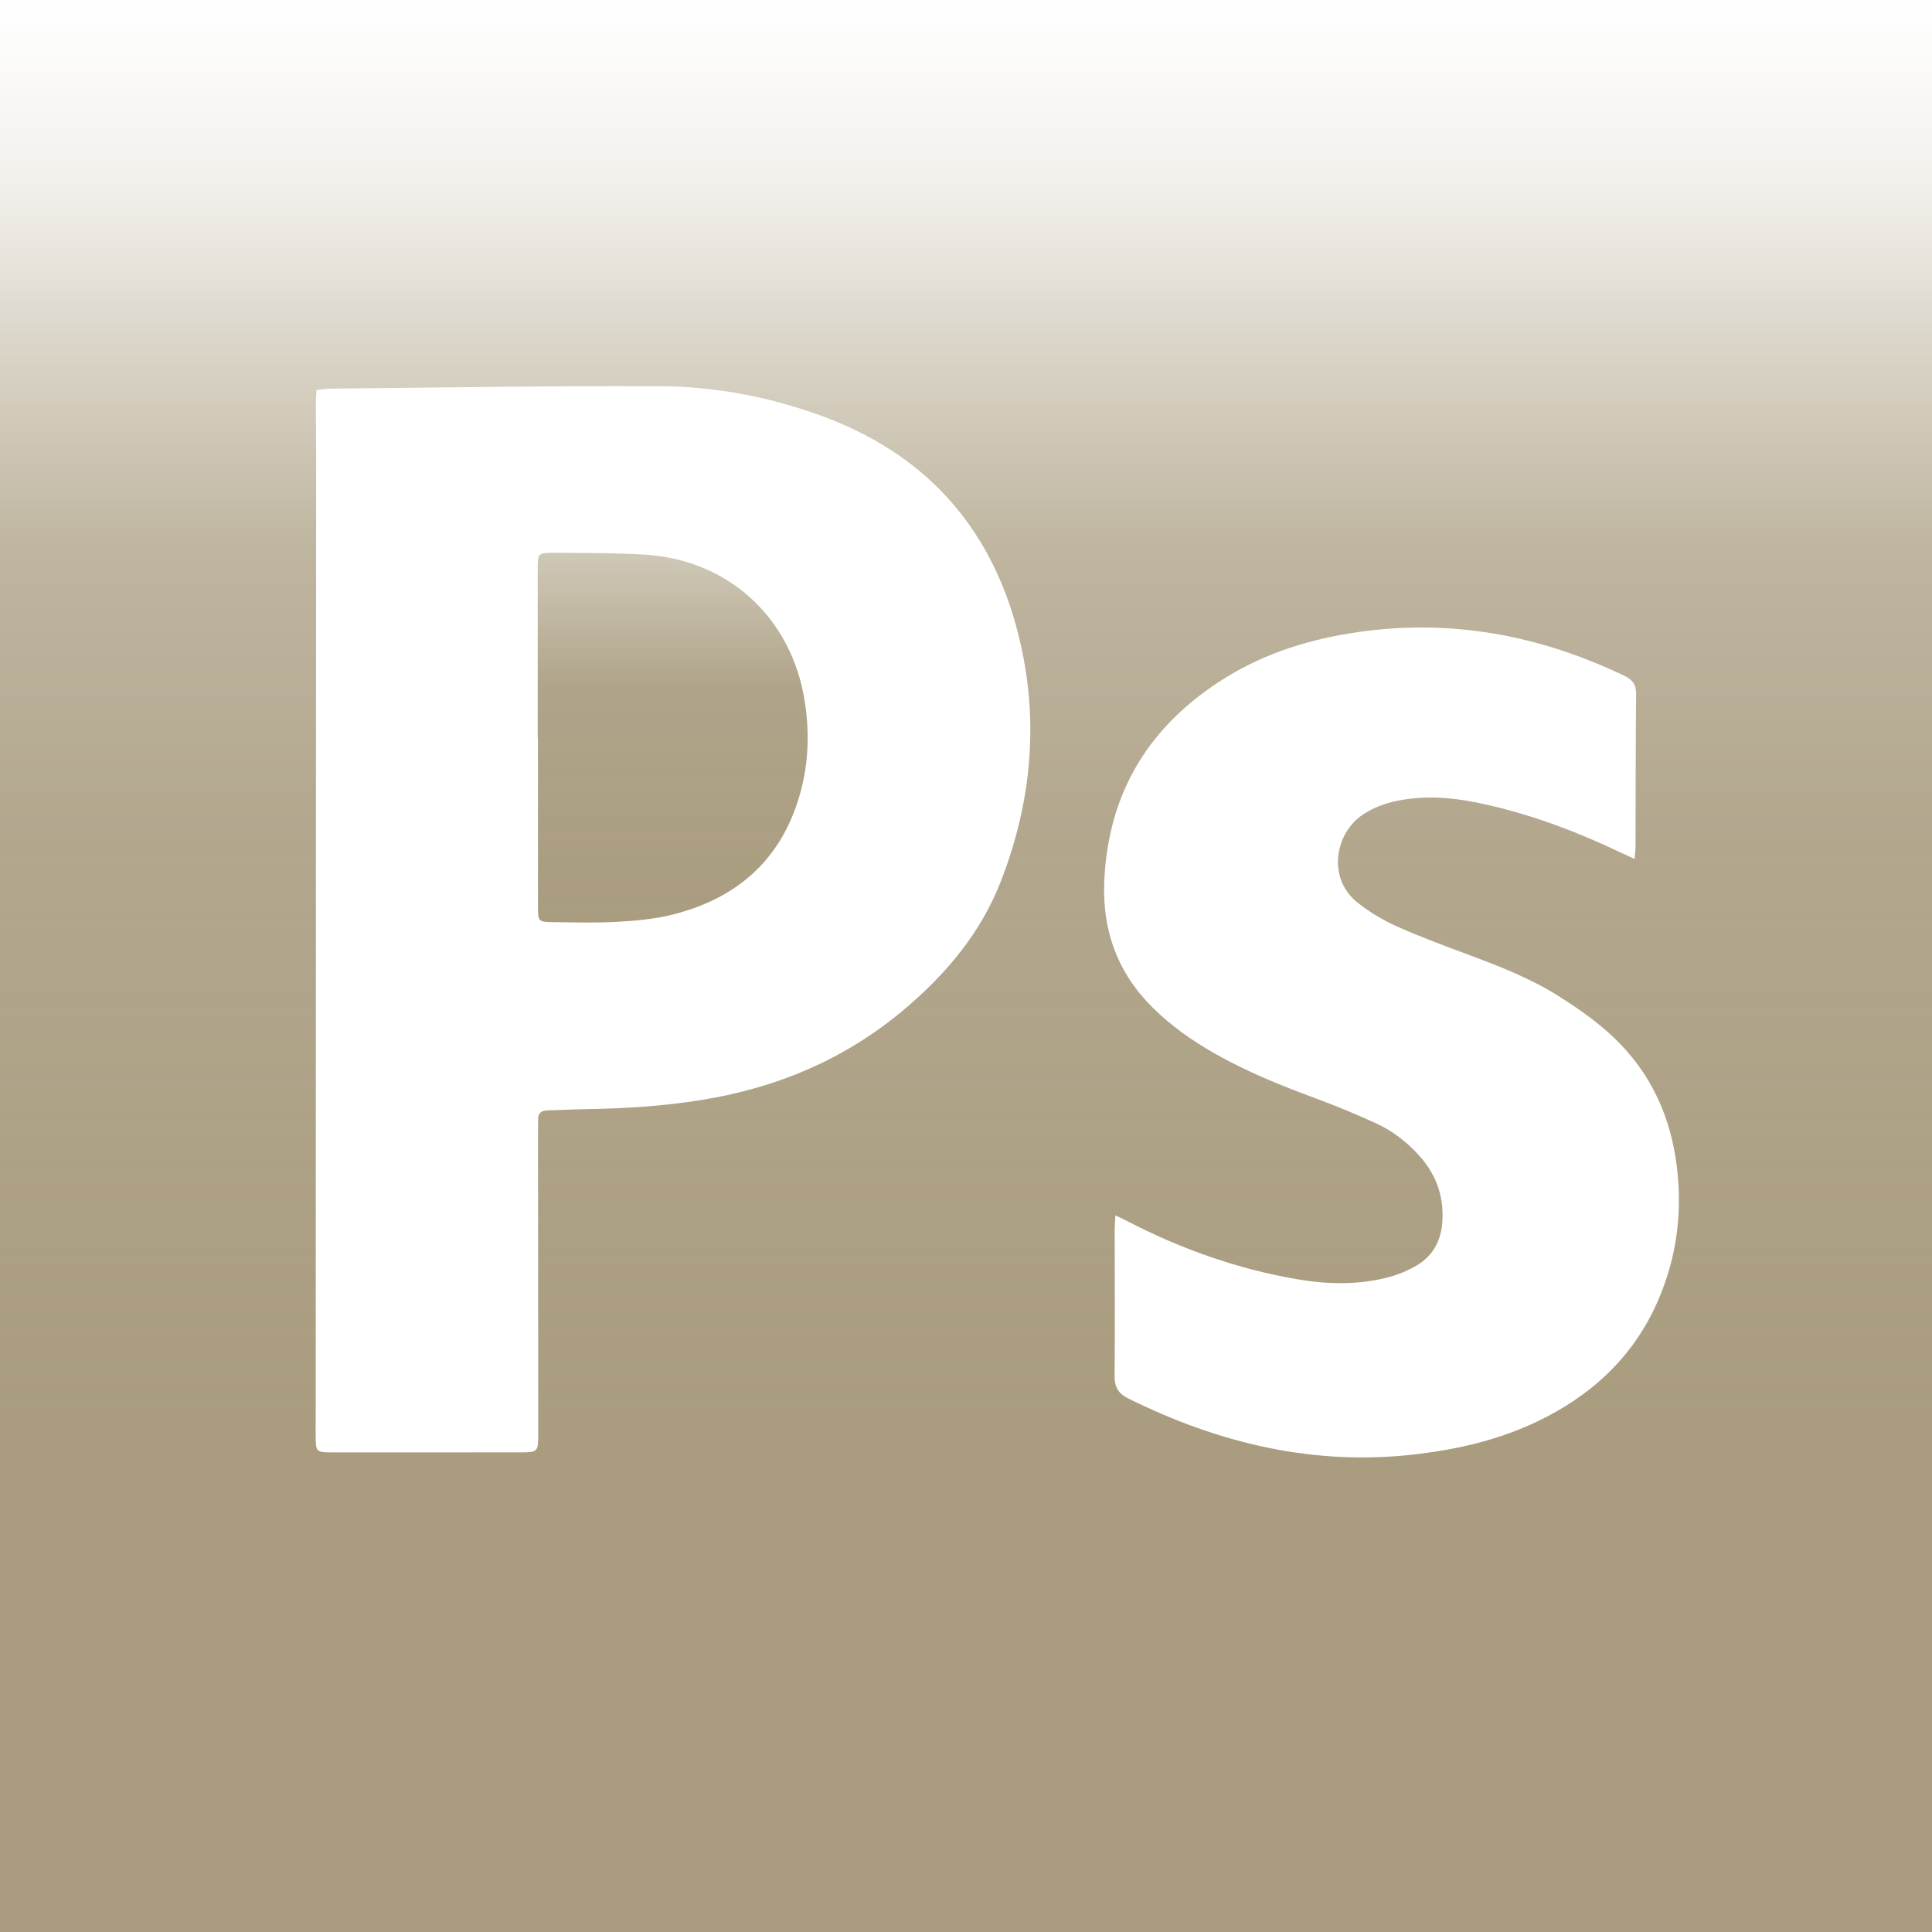
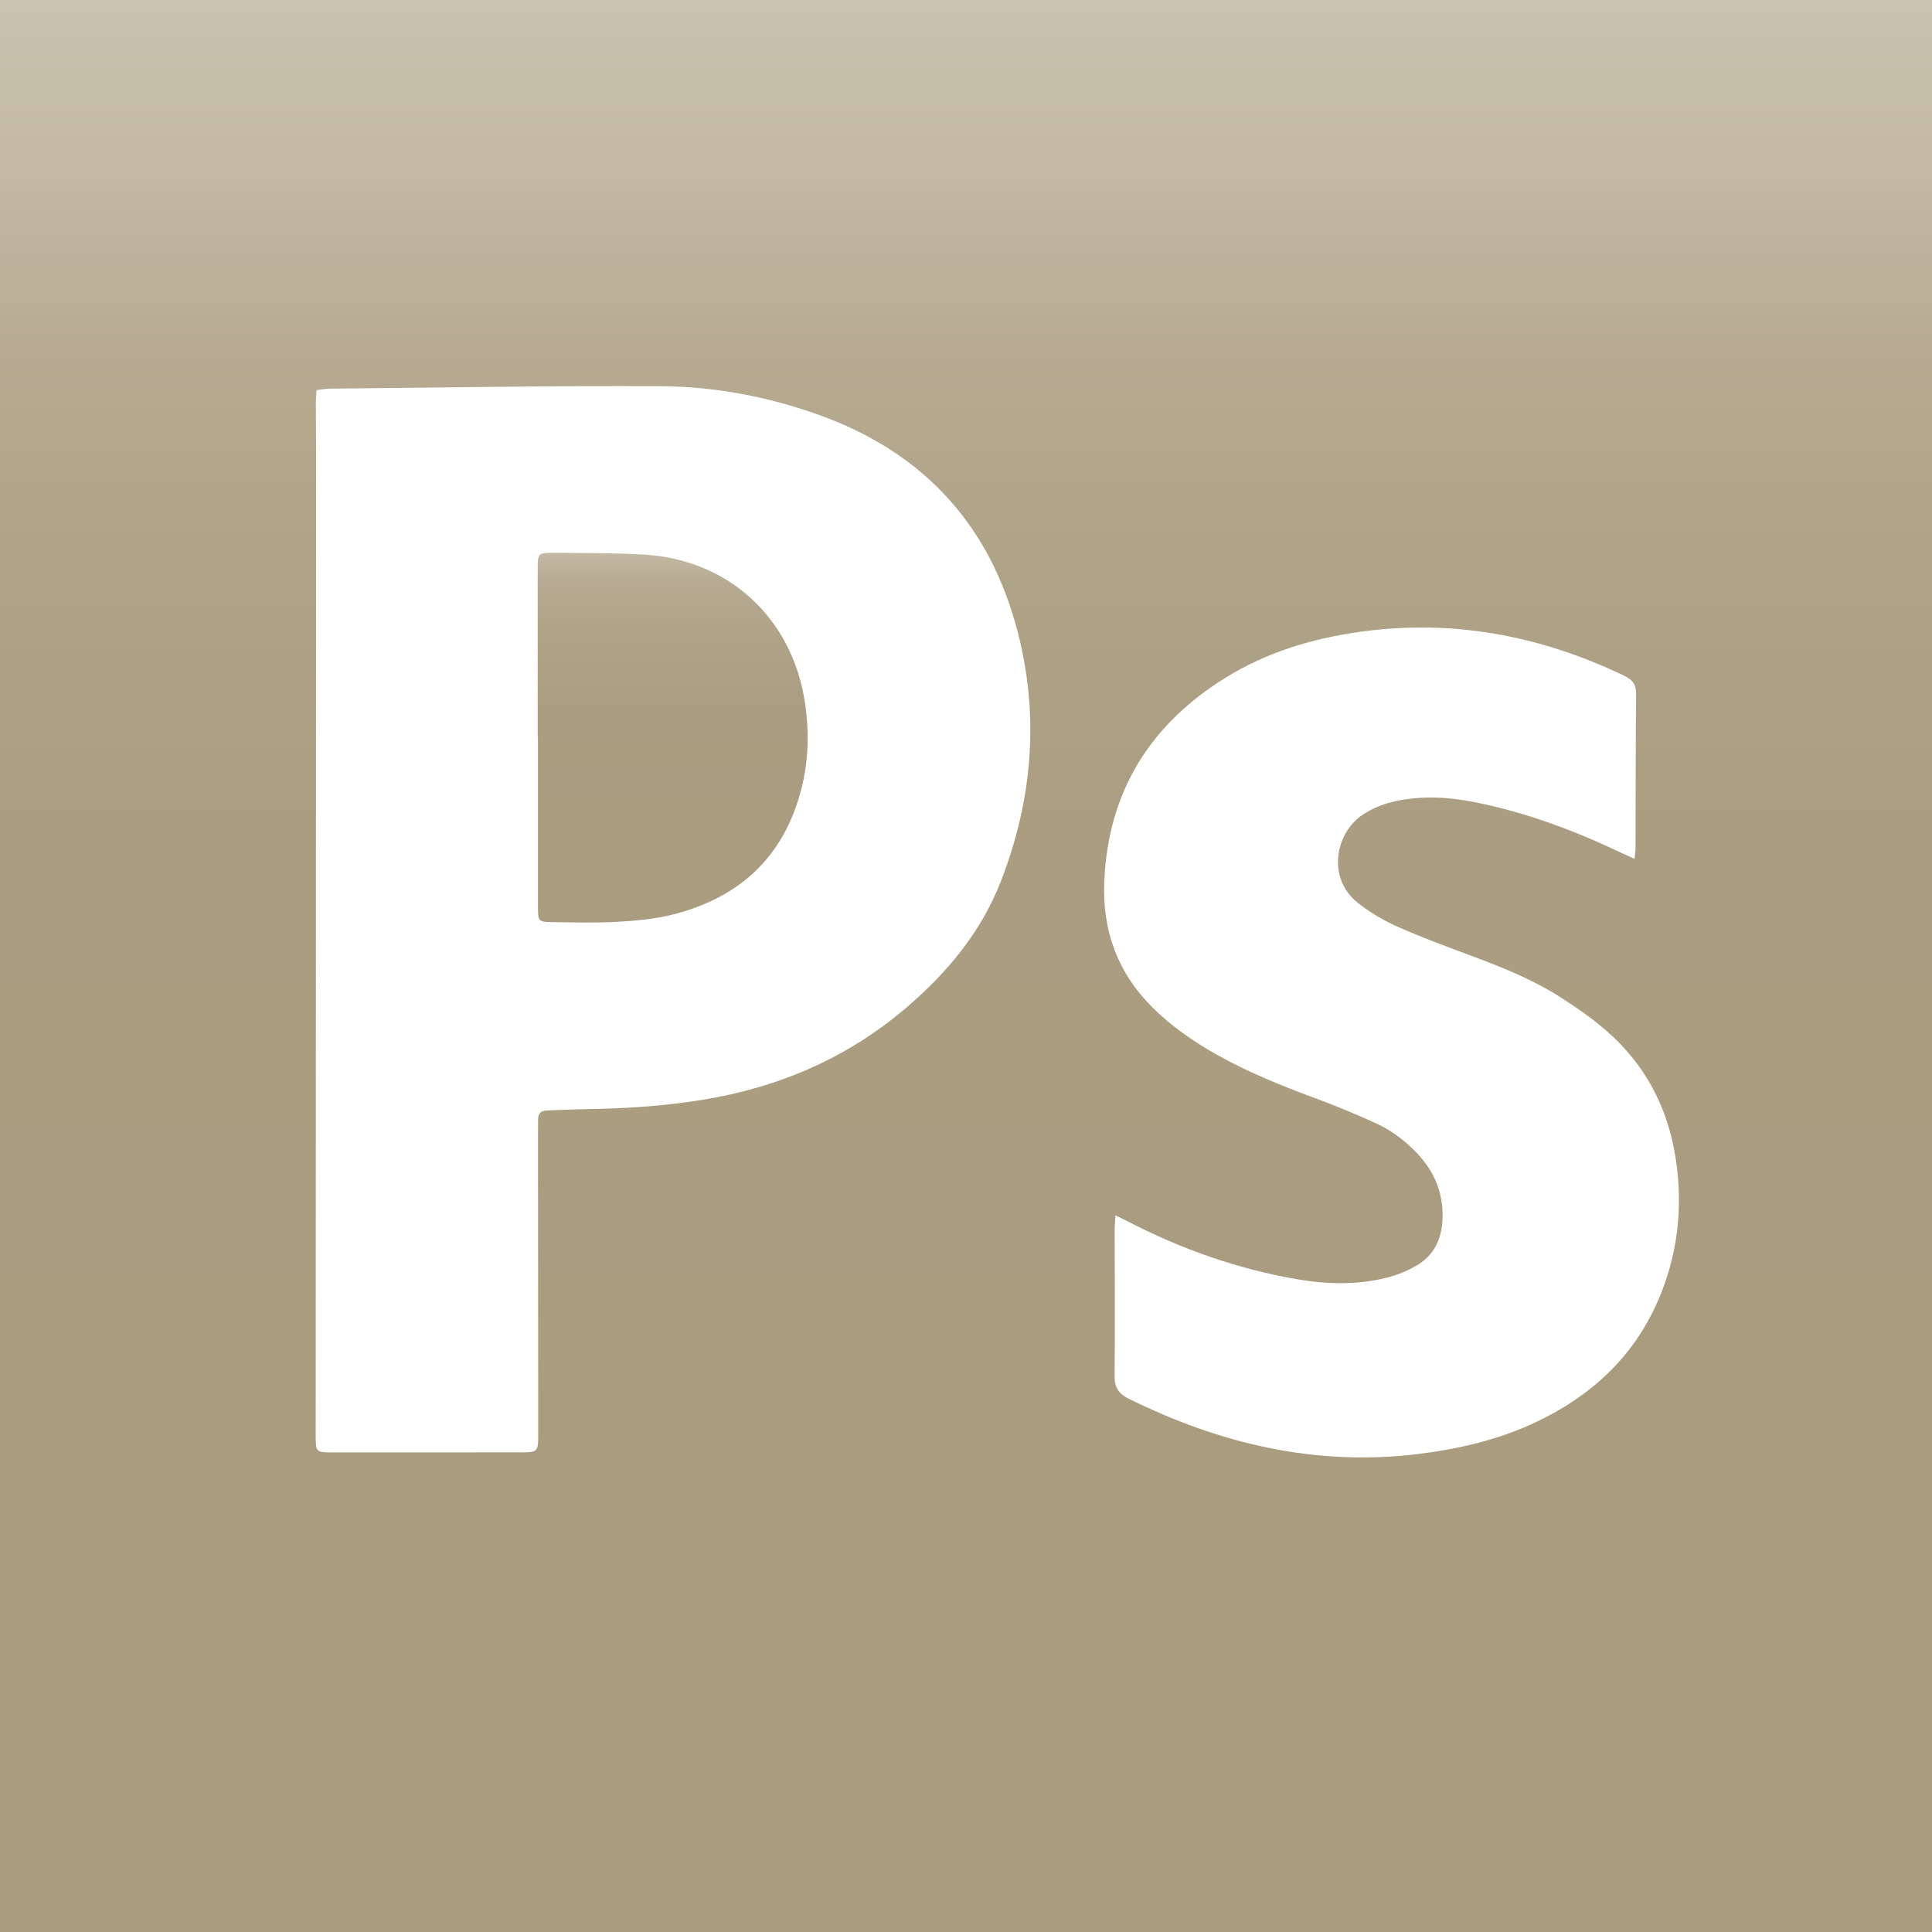
<svg xmlns="http://www.w3.org/2000/svg" version="1.1" id="Calque_1" x="0px" y="0px" width="283.46px" height="283.46px" viewBox="0 0 283.46 283.46" enable-background="new 0 0 283.46 283.46" xml:space="preserve">
  <g id="Calque_1_1_" display="none">
-     <radialGradient id="SVGID_1_" cx="963.078" cy="-1131.001" r="141.719" gradientTransform="matrix(1 0 0 -1 -821.3477 -989.2705)" gradientUnits="userSpaceOnUse">
+     <radialGradient id="SVGID_1_" cx="1127.347" cy="1668.73" r="141.719" gradientTransform="matrix(1 0 0 1 -985.6172 -1527)" gradientUnits="userSpaceOnUse">
      <stop offset="0" style="stop-color:#ECE7D8" />
      <stop offset="0.162" style="stop-color:#E9E4D3" />
      <stop offset="0.354" style="stop-color:#E2DBC5" />
      <stop offset="0.562" style="stop-color:#D6CBAD" />
      <stop offset="0.781" style="stop-color:#C5B68B" />
      <stop offset="1" style="stop-color:#B09C62" />
    </radialGradient>
-     <path display="inline" fill="url(#SVGID_1_)" d="M0.022,283.46c0-94.486,0-188.978,0-283.46c94.472,0,188.942,0,283.415,0   c0,94.487,0,188.974,0,283.46C188.964,283.46,94.494,283.46,0.022,283.46z M92.523,158.867c0.513-0.076,0.816-0.146,1.121-0.158   c1.808-0.064,3.615-0.138,5.423-0.176c3.62-0.08,7.218-0.384,10.8-0.938c9.894-1.531,18.381-5.844,25.386-13.151   c2.608-2.722,4.718-5.782,6.298-9.223c2.158-4.7,3.212-9.671,3.613-14.826c0.4-5.167-0.022-10.238-1.479-15.2   c-1.946-6.642-5.322-12.362-10.704-16.736c-3.995-3.247-8.545-5.356-13.438-6.761c-5.913-1.699-11.969-2.307-18.079-2.267   c-10.46,0.069-20.918,0.267-31.376,0.419c-0.423,0.006-0.845,0.098-1.349,0.161c-0.024,0.498-0.062,0.931-0.063,1.363   c-0.002,1.401,0.013,2.802,0.012,4.203c-0.014,36.025-0.03,72.051-0.044,108.076c0,0.562,0.009,1.122,0.028,1.683   c0.014,0.418,0.224,0.668,0.652,0.693c0.235,0.014,0.471,0.028,0.707,0.028c7.039,0,14.077,0.001,21.116-0.009   c0.416,0,0.832-0.078,1.377-0.133C92.523,183.535,92.523,171.264,92.523,158.867z M210.223,131.255   c0.043-0.549,0.098-0.93,0.101-1.312c0.008-5.604-0.009-11.208,0.03-16.812c0.006-0.922-0.267-1.434-1.112-1.841   c-5.625-2.705-11.466-4.601-17.699-5.14c-6.467-0.56-12.799,0.064-18.939,2.251c-5.062,1.802-9.502,4.605-13.047,8.755   c-4.229,4.954-6.225,10.777-6.291,17.297c-0.059,5.093,1.66,9.47,5.254,13.064c1.75,1.753,3.711,3.214,5.812,4.49   c3.797,2.312,7.866,4,12.021,5.515c1.519,0.554,3.032,1.108,4.51,1.769c2.209,0.986,4.259,2.254,5.942,4.045   c1.98,2.104,2.947,4.6,2.767,7.524c-0.12,1.96-0.942,3.525-2.521,4.668c-1.071,0.781-2.293,1.231-3.565,1.515   c-3.112,0.69-6.25,0.668-9.377,0.127c-6.524-1.127-12.688-3.352-18.547-6.473c-0.295-0.156-0.604-0.273-1.047-0.471   c-0.044,0.52-0.099,0.863-0.099,1.21c-0.002,5.563,0.021,11.129-0.014,16.692c-0.006,0.938,0.314,1.441,1.127,1.854   c3.951,2.018,8.037,3.655,12.303,4.838c3.041,0.846,6.123,1.479,9.273,1.653c3.264,0.181,6.521,0.146,9.773-0.229   c4.846-0.562,9.516-1.752,13.856-4.062c6.111-3.249,10.531-8.047,12.769-14.759c1.608-4.842,1.869-9.788,0.854-14.805   c-0.957-4.732-3.153-8.754-6.594-12.084c-1.748-1.695-3.688-3.121-5.757-4.369c-2.987-1.806-6.182-3.146-9.422-4.396   c-2.976-1.148-5.935-2.342-8.851-3.636c-1.138-0.504-2.2-1.25-3.185-2.034c-3.404-2.716-2.492-7.701,0.459-9.702   c1.133-0.768,2.367-1.256,3.691-1.514c2.737-0.533,5.479-0.418,8.201,0.123c5.596,1.111,10.88,3.135,16.005,5.63   C209.296,130.828,209.68,131.001,210.223,131.255z" />
+     <path display="inline" fill="url(#SVGID_1_)" d="M0.022,283.46c0-94.486,0-188.979,0-283.46c94.472,0,188.942,0,283.415,0   c0,94.487,0,188.974,0,283.46C188.964,283.46,94.494,283.46,0.022,283.46z M92.523,158.867c0.513-0.076,0.816-0.146,1.121-0.158   c1.808-0.063,3.615-0.138,5.423-0.176c3.62-0.08,7.218-0.384,10.8-0.938c9.894-1.531,18.381-5.844,25.386-13.151   c2.608-2.722,4.718-5.782,6.298-9.223c2.158-4.7,3.212-9.671,3.613-14.826c0.4-5.167-0.021-10.238-1.479-15.2   c-1.946-6.642-5.322-12.362-10.704-16.736c-3.995-3.247-8.545-5.356-13.438-6.761c-5.913-1.699-11.969-2.307-18.079-2.267   c-10.46,0.069-20.918,0.267-31.376,0.419c-0.423,0.006-0.845,0.098-1.349,0.161c-0.024,0.498-0.062,0.931-0.063,1.363   c-0.002,1.401,0.013,2.802,0.012,4.203c-0.014,36.025-0.03,72.051-0.044,108.076c0,0.562,0.009,1.122,0.028,1.683   c0.014,0.418,0.224,0.668,0.652,0.693c0.235,0.014,0.471,0.028,0.707,0.028c7.039,0,14.077,0.001,21.116-0.009   c0.416,0,0.832-0.078,1.377-0.133C92.523,183.535,92.523,171.264,92.523,158.867z M210.223,131.255   c0.043-0.549,0.098-0.93,0.101-1.312c0.008-5.604-0.009-11.208,0.03-16.812c0.006-0.922-0.267-1.434-1.112-1.841   c-5.625-2.705-11.466-4.601-17.699-5.14c-6.467-0.56-12.799,0.064-18.938,2.251c-5.062,1.802-9.502,4.605-13.047,8.755   c-4.229,4.954-6.226,10.777-6.291,17.297c-0.06,5.093,1.659,9.47,5.254,13.064c1.75,1.753,3.711,3.214,5.812,4.49   c3.797,2.312,7.866,4,12.021,5.515c1.52,0.554,3.031,1.108,4.51,1.769c2.209,0.986,4.26,2.254,5.942,4.045   c1.979,2.104,2.946,4.601,2.767,7.524c-0.119,1.96-0.941,3.525-2.521,4.668c-1.07,0.781-2.293,1.231-3.564,1.515   c-3.111,0.69-6.25,0.668-9.377,0.127c-6.523-1.127-12.688-3.352-18.547-6.473c-0.295-0.156-0.604-0.273-1.047-0.471   c-0.044,0.52-0.1,0.863-0.1,1.21c-0.002,5.563,0.021,11.129-0.014,16.692c-0.006,0.938,0.314,1.44,1.127,1.854   c3.951,2.018,8.037,3.655,12.303,4.838c3.041,0.846,6.123,1.479,9.273,1.653c3.264,0.181,6.521,0.146,9.773-0.229   c4.846-0.562,9.516-1.752,13.855-4.062c6.111-3.249,10.531-8.047,12.77-14.759c1.607-4.842,1.869-9.788,0.854-14.805   c-0.957-4.732-3.152-8.755-6.594-12.084c-1.748-1.695-3.688-3.121-5.758-4.369c-2.986-1.807-6.182-3.146-9.422-4.396   c-2.976-1.148-5.935-2.342-8.851-3.636c-1.138-0.504-2.2-1.25-3.185-2.034c-3.404-2.716-2.492-7.701,0.459-9.702   c1.133-0.768,2.367-1.256,3.69-1.514c2.737-0.533,5.479-0.418,8.201,0.123c5.597,1.111,10.88,3.135,16.005,5.63   C209.296,130.828,209.68,131.001,210.223,131.255z" />
  </g>
  <g id="Calque_2">
-     <linearGradient id="SVGID_2_" gradientUnits="userSpaceOnUse" x1="634.539" y1="-480.271" x2="634.539" y2="-763.731" gradientTransform="matrix(1 0 0 -1 -492.8086 -480.2705)">
-       <stop offset="0" style="stop-color:#CAC2AF;stop-opacity:0" />
-       <stop offset="0.09" style="stop-color:#C3B9A4;stop-opacity:0.2" />
-       <stop offset="0.176" style="stop-color:#B7AC93;stop-opacity:0.5" />
-       <stop offset="0.283" style="stop-color:#AFA388;stop-opacity:0.8" />
-       <stop offset="0.433" style="stop-color:#AA9D81;stop-opacity:0.9" />
+     <linearGradient id="SVGID_2_" gradientUnits="userSpaceOnUse" x1="798.81" y1="1018" x2="798.81" y2="1301.46" gradientTransform="matrix(1 0 0 1 -657.0781 -1018)">
+       <stop offset="0" style="stop-color:#CAC2AF" />
+       <stop offset="0.09" style="stop-color:#C3B9A4" />
+       <stop offset="0.176" style="stop-color:#B7AC93" />
+       <stop offset="0.283" style="stop-color:#AFA388" />
+       <stop offset="0.433" style="stop-color:#AA9D81" />
      <stop offset="0.734" style="stop-color:#A99C7F" />
    </linearGradient>
-     <path fill="url(#SVGID_2_)" d="M0,283.46C0,156.558,0,126.902,0,0c129.161,0,154.303,0,283.46,0c0,129.124,0,156.317,0,283.46   C154.303,283.46,129.161,283.46,0,283.46z M46.446,57.233c-0.044,0.764-0.108,1.345-0.107,1.925   c0.006,2.635,0.046,5.269,0.044,7.904c-0.021,47.802-0.046,95.604-0.068,143.407c-0.001,2.606,0.015,2.624,2.584,2.625   c9.087,0.003,18.175-0.001,27.262-0.005c2.805-0.002,2.81-0.008,2.808-2.881c-0.01-14.355-0.024-28.713-0.034-43.069   c-0.001-0.968,0.022-1.937,0.015-2.903c-0.005-0.861,0.407-1.283,1.266-1.311c1.934-0.062,3.868-0.166,5.802-0.195   c5.651-0.086,11.279-0.438,16.865-1.335c11.176-1.796,21.237-6.039,29.929-13.416c6.129-5.203,11.152-11.223,14.072-18.774   c4.568-11.808,5.621-23.94,2.492-36.252c-4.039-15.89-13.884-26.62-29.359-32.128c-7.514-2.674-15.306-4.129-23.235-4.165   c-16.128-0.074-32.258,0.214-48.388,0.363C47.814,57.028,47.235,57.145,46.446,57.233z M163.647,178.314   c-0.048,0.989-0.106,1.616-0.104,2.244c0.002,7.097,0.063,14.193-0.012,21.289c-0.018,1.688,0.545,2.615,2.059,3.363   c13.312,6.576,27.222,9.914,42.141,8.16c6.129-0.725,12.076-2.086,17.673-4.744c8.001-3.801,14.198-9.465,17.802-17.674   c2.939-6.718,3.764-13.73,2.648-20.986c-1.146-7.471-4.471-13.777-10.163-18.729c-2.183-1.896-4.585-3.562-7.03-5.104   c-4.02-2.527-8.426-4.272-12.861-5.929c-3.625-1.352-7.269-2.686-10.795-4.258c-2.039-0.909-4.021-2.093-5.775-3.473   c-4.627-3.633-3.32-10.341,0.789-12.999c1.467-0.949,3.054-1.573,4.75-1.935c3.852-0.82,7.697-0.618,11.527,0.139   c7.592,1.499,14.771,4.194,21.729,7.519c0.521,0.247,1.042,0.476,1.793,0.817c0.063-0.753,0.146-1.263,0.146-1.772   c0.024-7.473,0.011-14.946,0.08-22.418c0.018-1.395-0.513-2.087-1.739-2.678c-12.396-5.95-25.351-8.371-39.028-6.41   c-6.883,0.986-13.438,2.981-19.393,6.649c-11.141,6.87-17.315,16.767-17.868,29.954c-0.304,7.18,1.962,13.425,7.139,18.535   c2.701,2.664,5.771,4.817,9.056,6.688c4.729,2.696,9.767,4.717,14.862,6.604c3.021,1.115,6.005,2.353,8.929,3.699   c2.252,1.041,4.229,2.557,5.94,4.374c2.604,2.761,3.896,6.007,3.692,9.819c-0.146,2.82-1.307,5.141-3.737,6.582   c-1.41,0.835-3.003,1.479-4.599,1.861c-4.291,1.037-8.646,0.932-12.975,0.188c-8.761-1.504-17.041-4.437-24.921-8.521   C164.937,178.928,164.46,178.708,163.647,178.314z" />
-     <linearGradient id="SVGID_3_" gradientUnits="userSpaceOnUse" x1="591.504" y1="-561.377" x2="591.504" y2="-615.623" gradientTransform="matrix(1 0 0 -1 -492.8086 -480.2705)">
-       <stop offset="0" style="stop-color:#CAC2AF;stop-opacity:0.9" />
-       <stop offset="0.368" style="stop-color:#AB9F83;stop-opacity:0.95" />
-       <stop offset="1" style="stop-color:#A99C7F" />
+     <path fill="url(#SVGID_2_)" d="M0,283.46C0,156.558,0,126.902,0,0c129.161,0,154.303,0,283.46,0c0,129.124,0,156.317,0,283.46   C154.303,283.46,129.161,283.46,0,283.46z M46.446,57.233c-0.044,0.764-0.108,1.345-0.107,1.925   c0.006,2.635,0.046,5.269,0.044,7.904c-0.021,47.802-0.046,95.604-0.068,143.407c-0.001,2.606,0.015,2.624,2.584,2.625   c9.087,0.003,18.175-0.001,27.262-0.005c2.805-0.002,2.81-0.008,2.808-2.881c-0.01-14.355-0.024-28.713-0.034-43.069   c-0.001-0.968,0.022-1.937,0.015-2.903c-0.005-0.861,0.407-1.283,1.266-1.311c1.934-0.062,3.868-0.166,5.802-0.195   c5.651-0.086,11.279-0.438,16.865-1.335c11.176-1.796,21.237-6.039,29.929-13.416c6.129-5.203,11.152-11.223,14.072-18.774   c4.568-11.808,5.621-23.94,2.492-36.252c-4.039-15.89-13.884-26.62-29.359-32.128c-7.514-2.674-15.306-4.129-23.235-4.165   c-16.128-0.074-32.258,0.214-48.388,0.363C47.814,57.028,47.235,57.145,46.446,57.233z M163.647,178.314   c-0.048,0.989-0.106,1.616-0.104,2.244c0.002,7.097,0.063,14.193-0.012,21.289c-0.018,1.688,0.545,2.615,2.059,3.363   c13.312,6.576,27.223,9.914,42.142,8.16c6.129-0.726,12.076-2.086,17.673-4.744c8.001-3.801,14.198-9.465,17.803-17.674   c2.938-6.719,3.764-13.73,2.647-20.986c-1.146-7.471-4.472-13.777-10.163-18.729c-2.184-1.896-4.585-3.562-7.029-5.104   c-4.021-2.526-8.427-4.271-12.861-5.928c-3.625-1.352-7.27-2.686-10.795-4.258c-2.039-0.909-4.021-2.093-5.775-3.473   c-4.627-3.633-3.32-10.341,0.789-12.999c1.467-0.949,3.055-1.573,4.75-1.935c3.852-0.82,7.697-0.618,11.527,0.139   c7.592,1.499,14.771,4.194,21.729,7.519c0.521,0.247,1.042,0.476,1.793,0.817c0.062-0.753,0.146-1.263,0.146-1.772   c0.023-7.473,0.011-14.946,0.08-22.418c0.018-1.395-0.514-2.087-1.739-2.678c-12.396-5.95-25.351-8.371-39.028-6.41   c-6.883,0.986-13.438,2.981-19.393,6.649c-11.141,6.87-17.315,16.767-17.868,29.954c-0.304,7.18,1.962,13.425,7.139,18.536   c2.701,2.664,5.771,4.816,9.056,6.688c4.729,2.695,9.768,4.717,14.863,6.604c3.021,1.115,6.004,2.354,8.928,3.699   c2.252,1.041,4.229,2.557,5.94,4.374c2.604,2.761,3.896,6.007,3.692,9.819c-0.146,2.82-1.307,5.141-3.737,6.582   c-1.41,0.835-3.003,1.479-4.599,1.861c-4.291,1.037-8.646,0.932-12.975,0.188c-8.762-1.504-17.041-4.438-24.922-8.521   C164.937,178.928,164.46,178.708,163.647,178.314z" />
+     <linearGradient id="SVGID_3_" gradientUnits="userSpaceOnUse" x1="755.775" y1="1099.107" x2="755.775" y2="1153.352" gradientTransform="matrix(1 0 0 1 -657.0781 -1018)">
+       <stop offset="0" style="stop-color:#CAC2AF" />
+       <stop offset="0" style="stop-color:#C3B9A4" />
+       <stop offset="0.075" style="stop-color:#B7AC93" />
+       <stop offset="0.206" style="stop-color:#AFA388" />
+       <stop offset="0.433" style="stop-color:#AA9D81" />
+       <stop offset="0.734" style="stop-color:#A99C7F" />
    </linearGradient>
    <path fill="url(#SVGID_3_)" d="M78.892,108.166c0-8.222-0.002-16.443,0.001-24.665c0.001-2.309,0.04-2.41,2.313-2.393   c4.457,0.033,8.923-0.003,13.369,0.265c12.312,0.744,21.542,9.253,23.482,21.443c0.693,4.355,0.604,8.686-0.489,12.956   c-2.554,9.973-9.091,15.965-18.921,18.424c-2.635,0.659-5.404,0.902-8.127,1.053c-3.214,0.178-6.446,0.079-9.669,0.041   c-1.785-0.021-1.917-0.183-1.919-1.976c-0.011-8.383-0.005-16.766-0.005-25.148C78.915,108.166,78.903,108.166,78.892,108.166z" />
  </g>
</svg>
